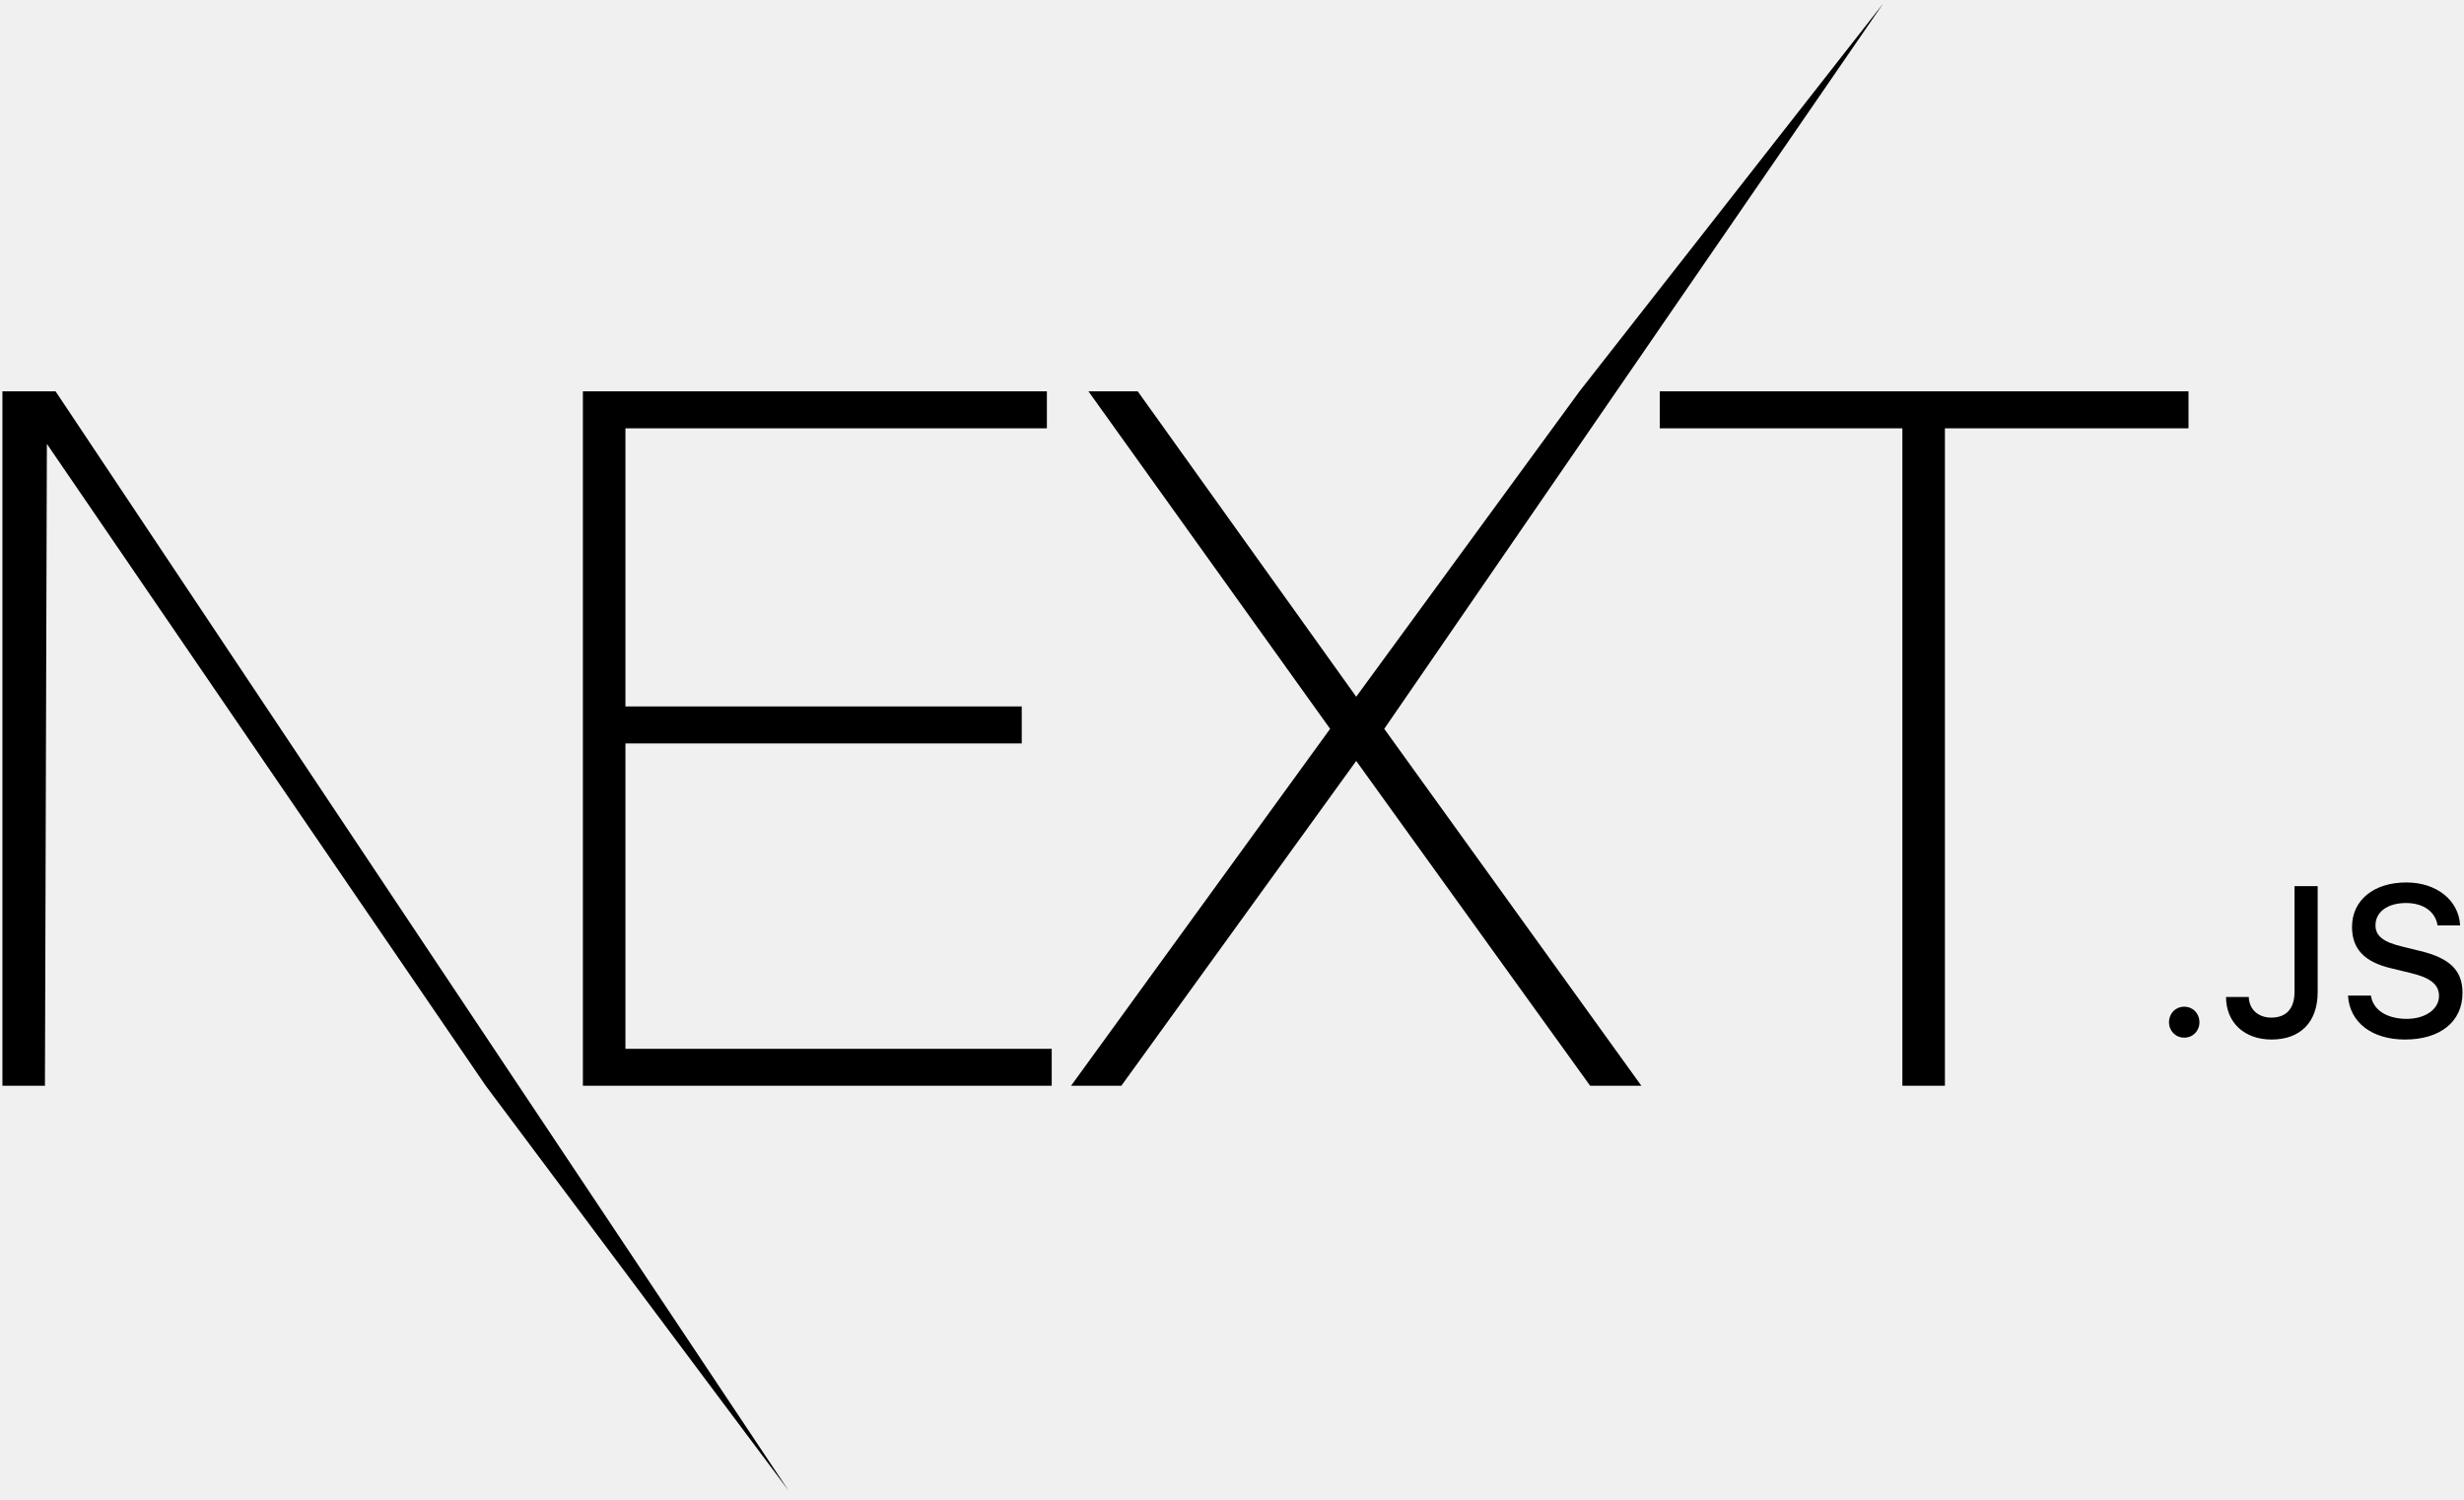
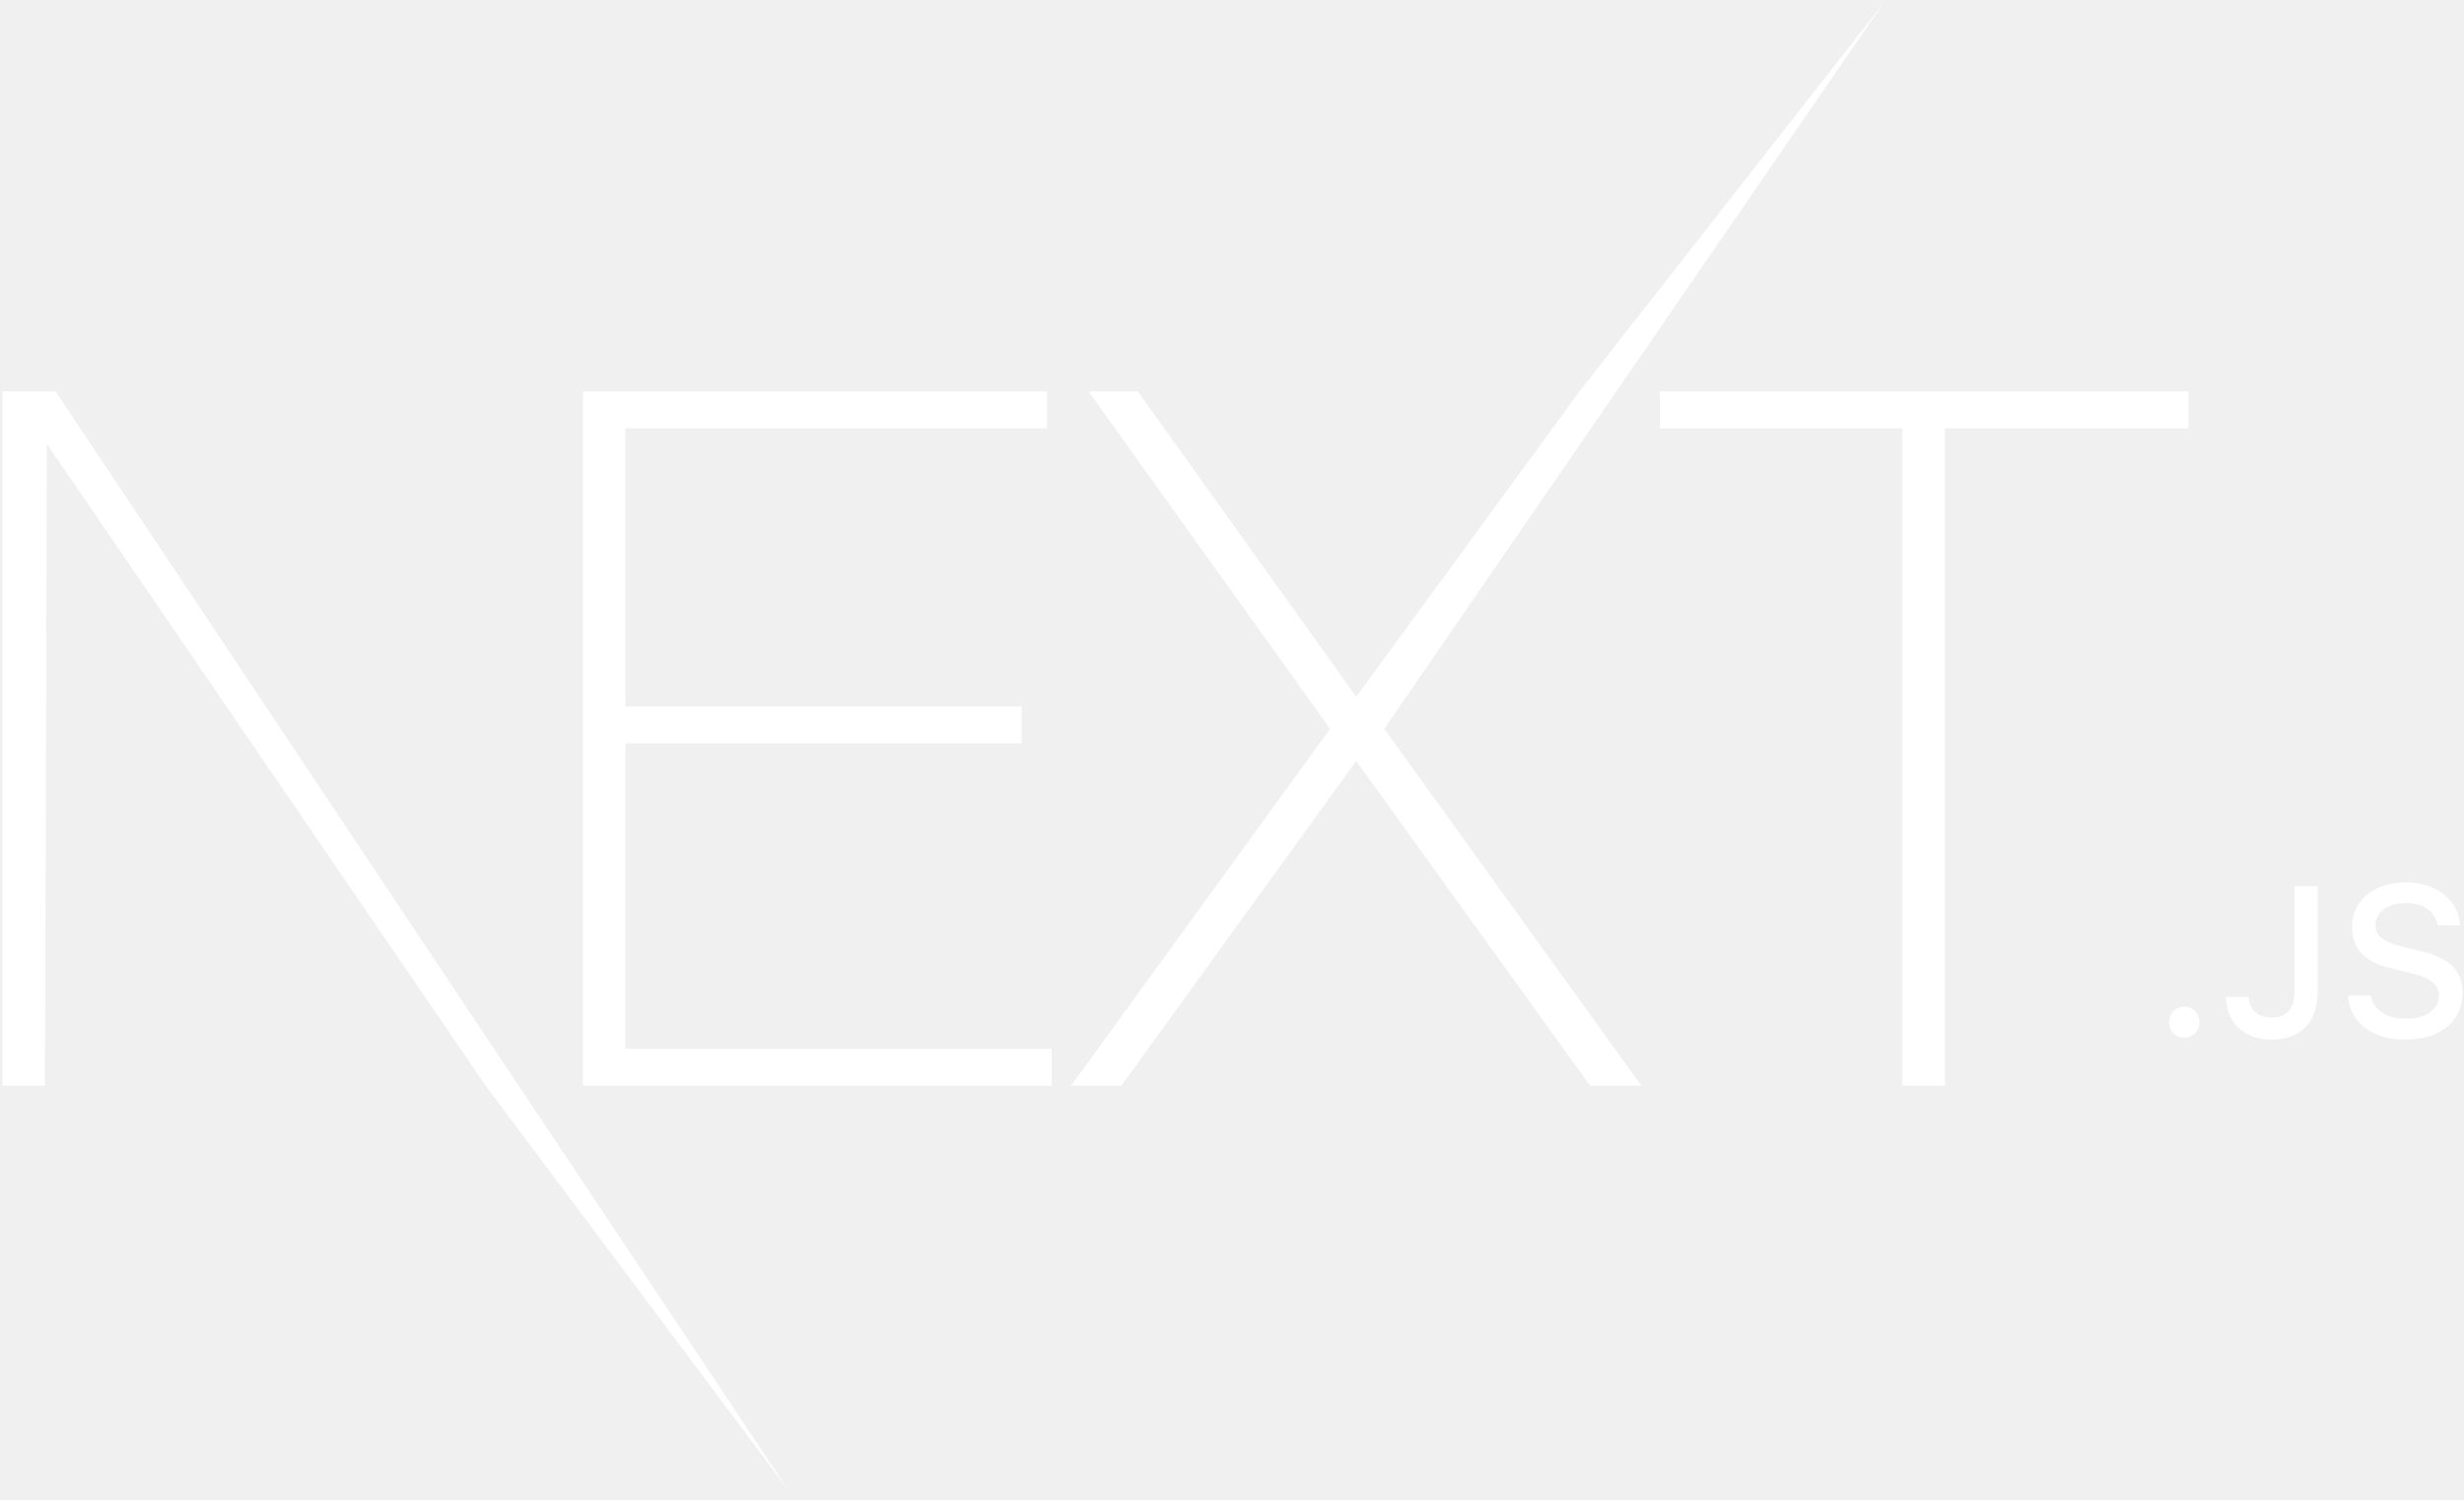
<svg xmlns="http://www.w3.org/2000/svg" t="1766545519786" class="icon" viewBox="0 0 1683 1024" version="1.1" p-id="43741" width="328.711" height="200">
-   <path d="M398.131 267.321h316.928v25.247H427.19v189.998h270.7v25.247H427.19v208.6h291.169v25.247H398.131v-474.34z m345.316 0h33.678l149.22 208.6 152.519-208.6L1286.315 2.355 945.493 497.846l175.627 243.814H1086.123L926.345 519.771 765.906 741.66h-34.338L908.516 497.846 743.458 267.321z m390.224 25.247v-25.247h361.153v25.247h-166.377v449.081h-29.059v-449.081H1133.682zM1.65 267.321h36.318l500.747 750.967L331.776 741.66 32.017 303.195l-1.32 438.465H1.65v-474.34z m1490.261 441.469c-5.951 0-10.399-4.608-10.399-10.559 0-5.962 4.449-10.57 10.388-10.57 6.007 0 10.388 4.608 10.388 10.57 0 5.951-4.38 10.559-10.388 10.559z m28.535-27.796H1536c0.216 8.442 6.372 14.108 15.406 14.108 10.103 0 15.826-6.087 15.826-17.51v-72.317h15.826v72.385c0 20.571-11.867 32.415-31.516 32.415-18.432 0-31.084-11.492-31.084-29.082z m83.308-0.91h15.69c1.343 9.705 10.809 15.872 24.451 15.872 12.709 0 22.039-6.599 22.039-15.667 0-7.794-5.928-12.481-19.433-15.667l-13.141-3.186c-18.432-4.324-26.852-13.266-26.852-28.297 0-18.227 14.837-30.356 37.092-30.356 20.708 0 35.84 12.129 36.75 29.355h-15.406c-1.479-9.421-9.671-15.314-21.55-15.314-12.516 0-20.844 6.03-20.844 15.246 0 7.305 5.37 11.492 18.66 14.609l11.23 2.765c20.912 4.892 29.537 13.403 29.537 28.786 0 19.57-15.132 31.846-39.287 31.846-22.608 0-37.808-11.708-38.935-30.003z" p-id="43742" />
+   <path d="M398.131 267.321h316.928v25.247H427.19v189.998h270.7v25.247H427.19v208.6h291.169v25.247H398.131v-474.34z m345.316 0h33.678l149.22 208.6 152.519-208.6L1286.315 2.355 945.493 497.846l175.627 243.814H1086.123L926.345 519.771 765.906 741.66h-34.338L908.516 497.846 743.458 267.321z m390.224 25.247v-25.247h361.153v25.247h-166.377v449.081h-29.059v-449.081H1133.682zM1.65 267.321h36.318l500.747 750.967L331.776 741.66 32.017 303.195l-1.32 438.465H1.65v-474.34z m1490.261 441.469c-5.951 0-10.399-4.608-10.399-10.559 0-5.962 4.449-10.57 10.388-10.57 6.007 0 10.388 4.608 10.388 10.57 0 5.951-4.38 10.559-10.388 10.559z m28.535-27.796H1536c0.216 8.442 6.372 14.108 15.406 14.108 10.103 0 15.826-6.087 15.826-17.51v-72.317h15.826v72.385c0 20.571-11.867 32.415-31.516 32.415-18.432 0-31.084-11.492-31.084-29.082z m83.308-0.91h15.69c1.343 9.705 10.809 15.872 24.451 15.872 12.709 0 22.039-6.599 22.039-15.667 0-7.794-5.928-12.481-19.433-15.667l-13.141-3.186c-18.432-4.324-26.852-13.266-26.852-28.297 0-18.227 14.837-30.356 37.092-30.356 20.708 0 35.84 12.129 36.75 29.355h-15.406c-1.479-9.421-9.671-15.314-21.55-15.314-12.516 0-20.844 6.03-20.844 15.246 0 7.305 5.37 11.492 18.66 14.609l11.23 2.765c20.912 4.892 29.537 13.403 29.537 28.786 0 19.57-15.132 31.846-39.287 31.846-22.608 0-37.808-11.708-38.935-30.003z" fill="#ffffff" p-id="43742" />
</svg>
